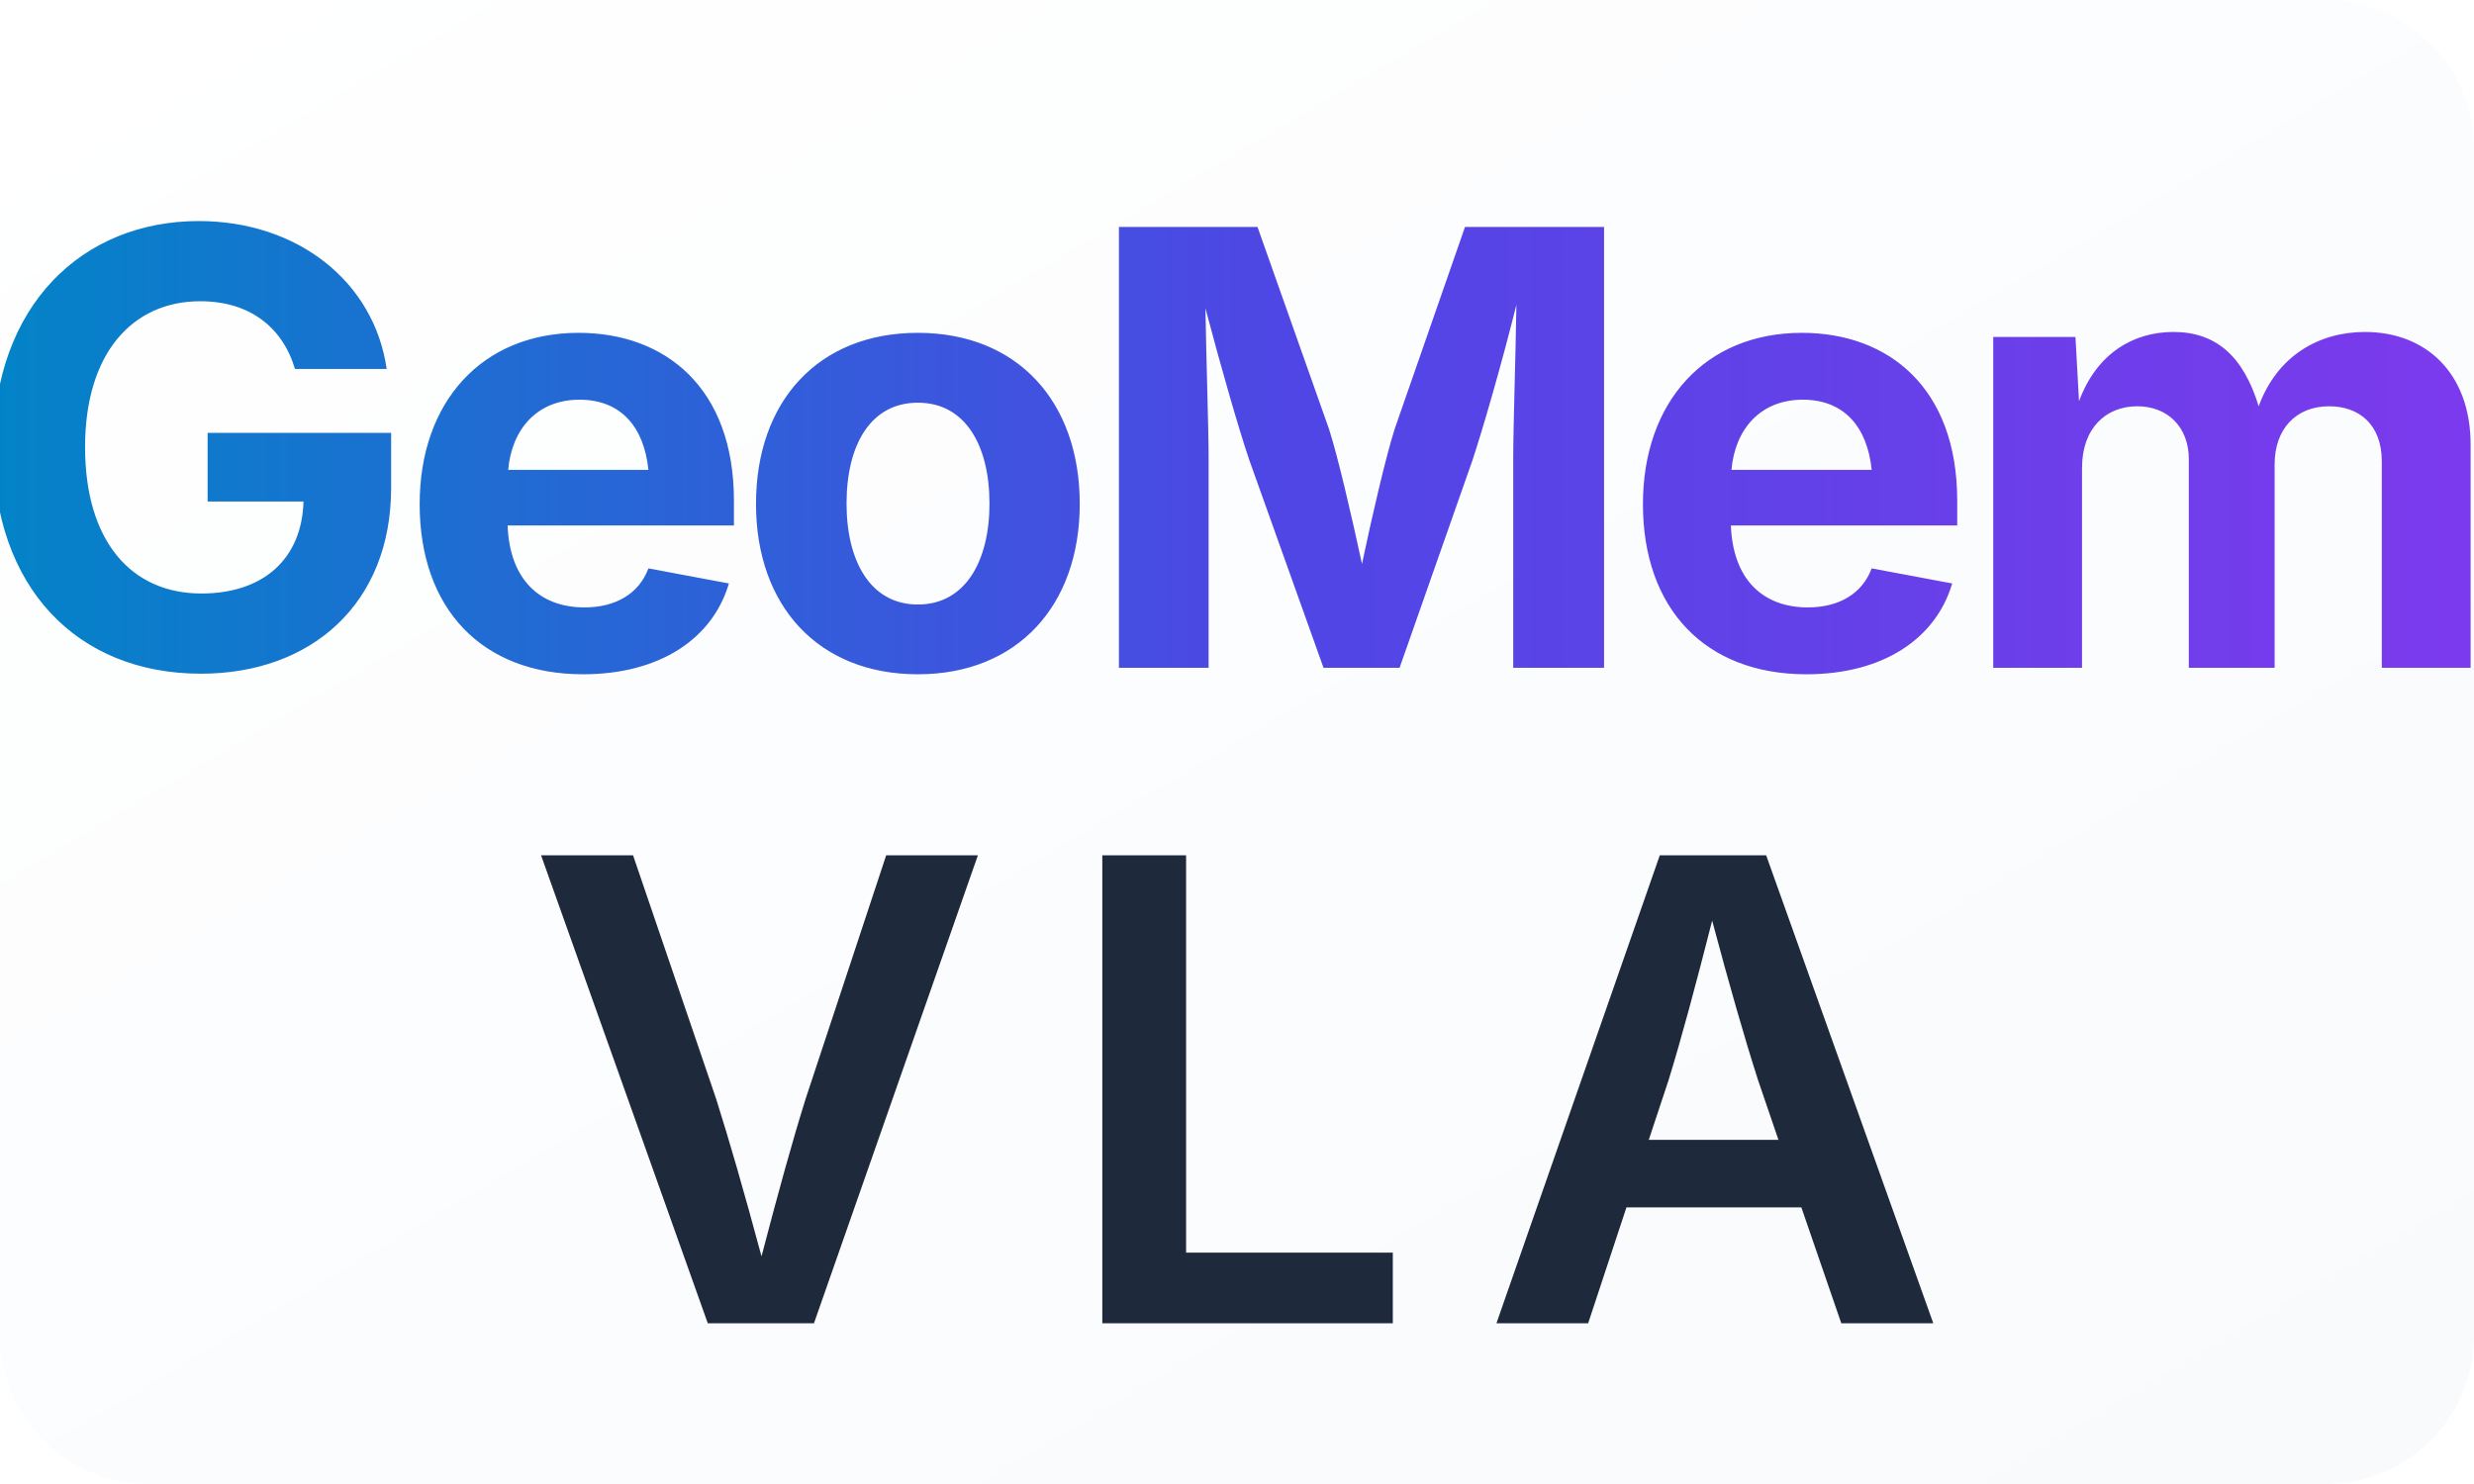
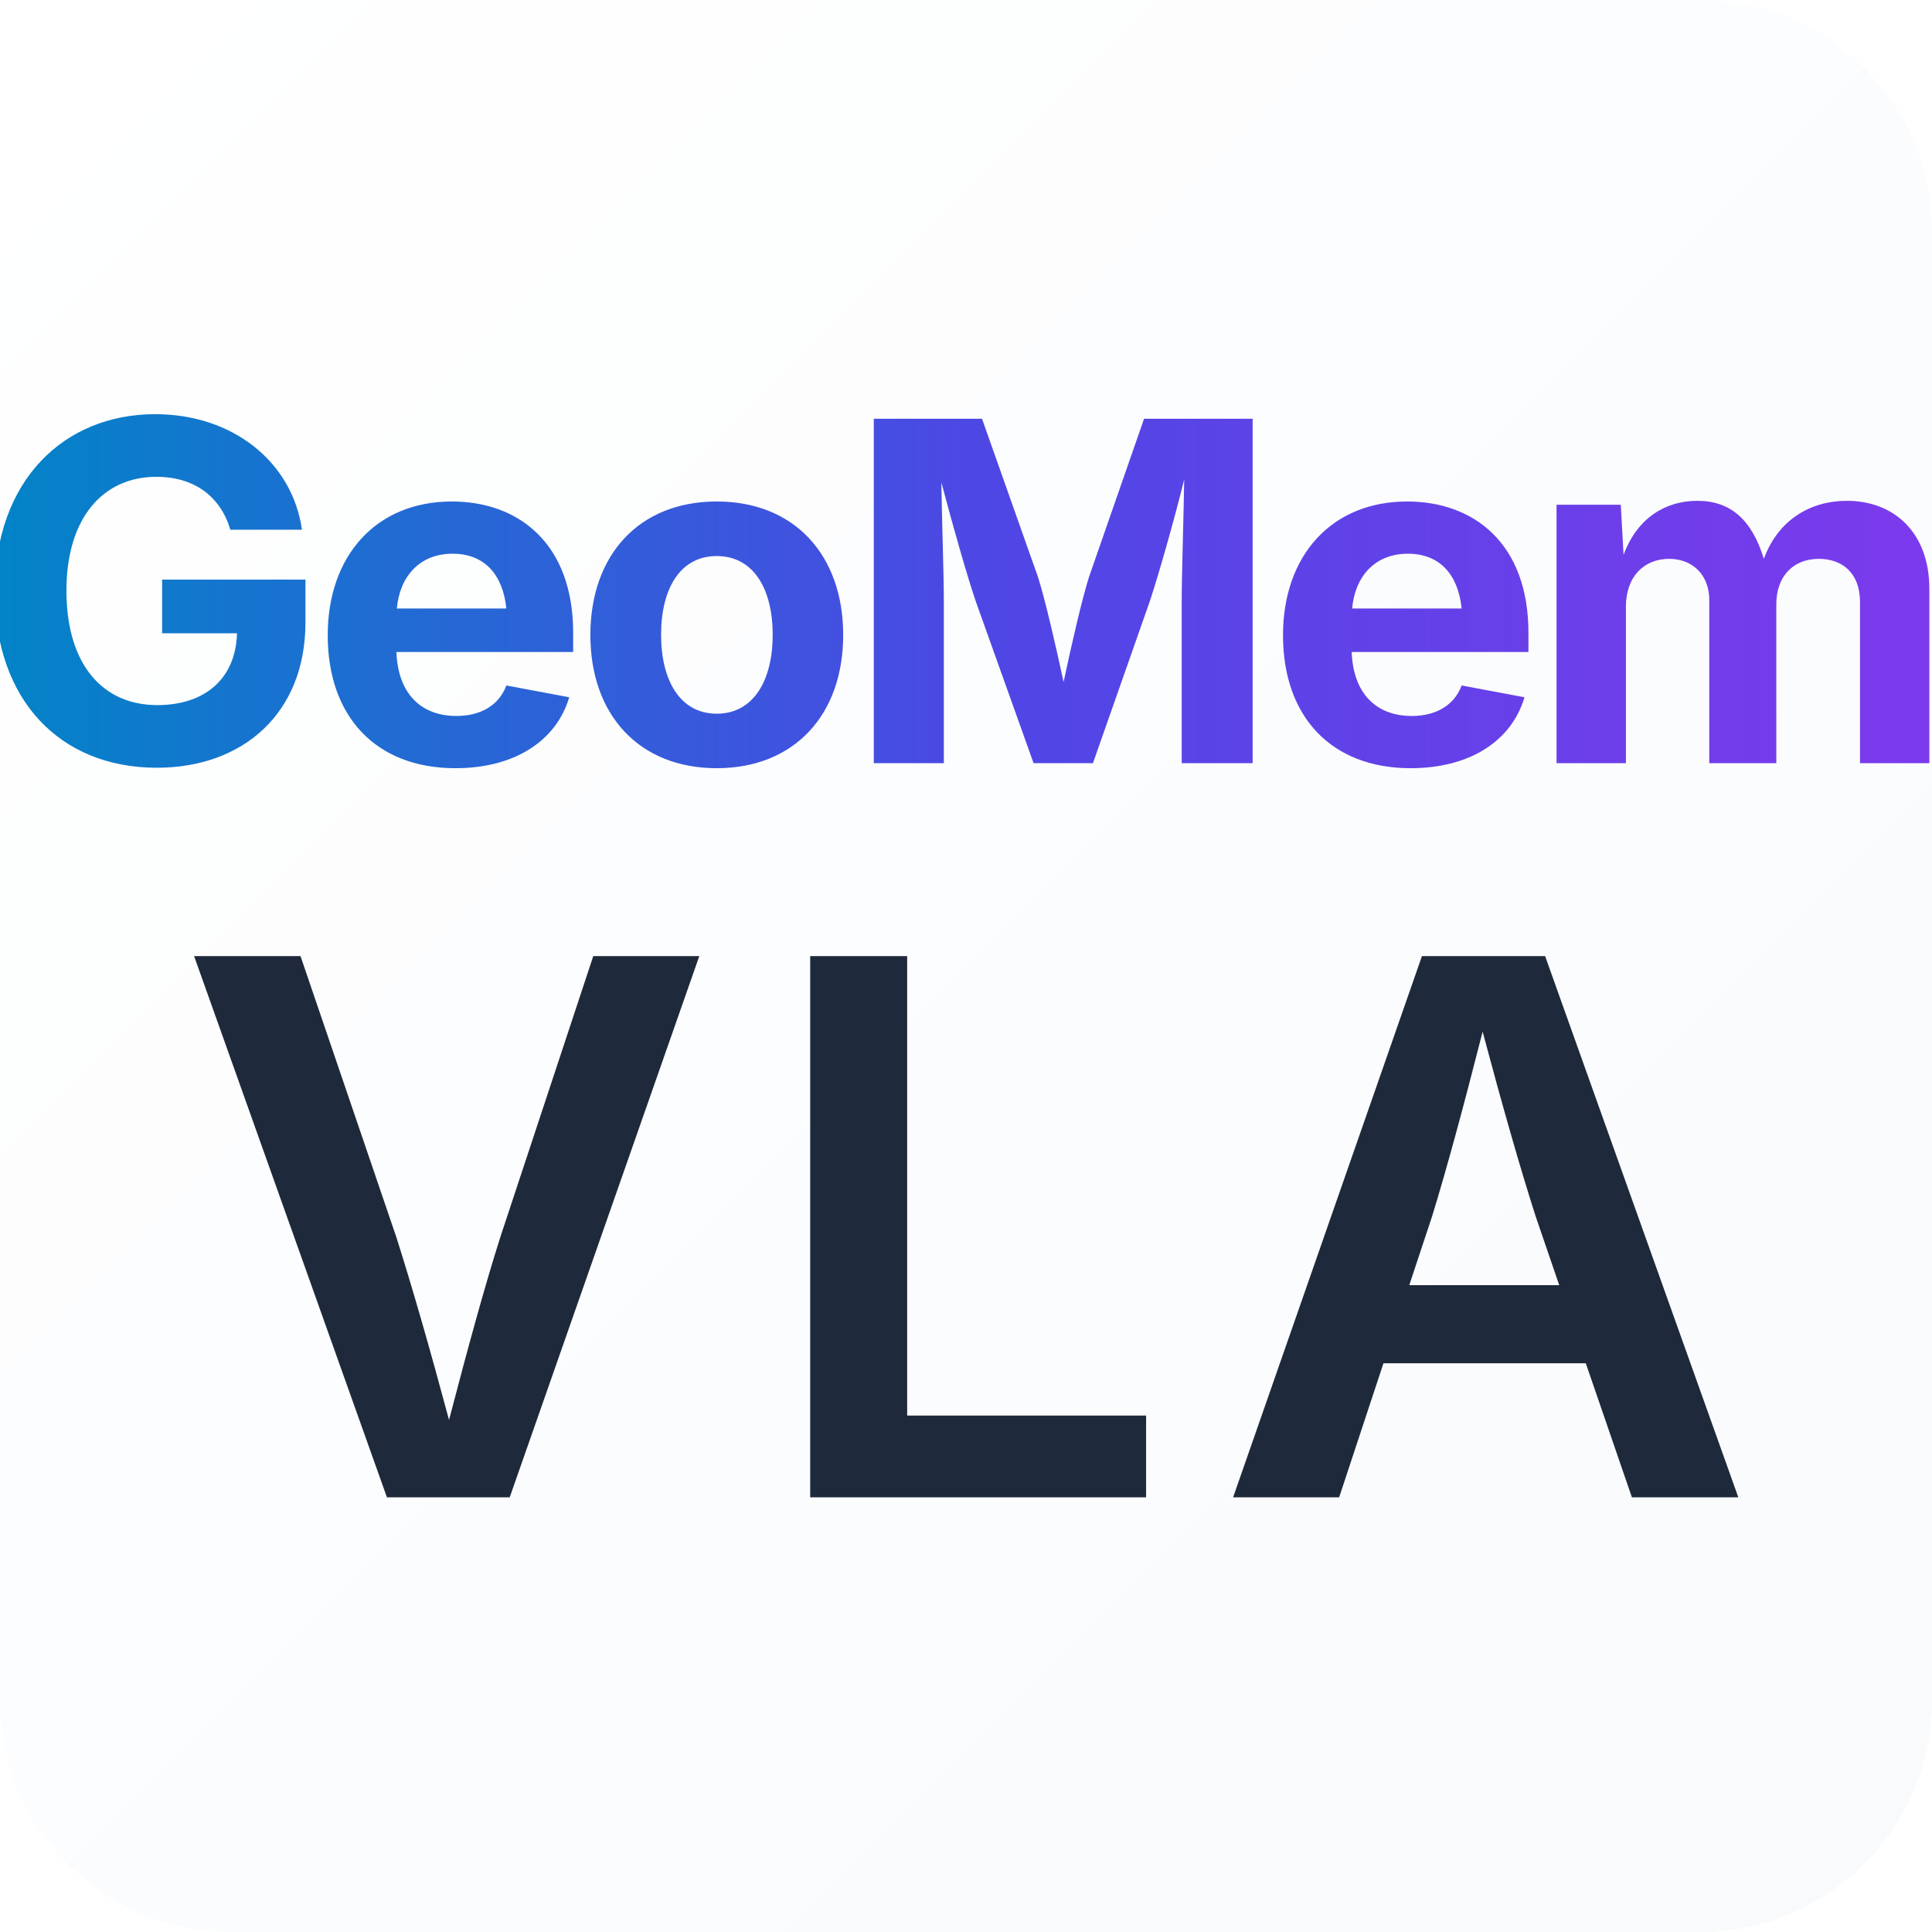
- <svg xmlns="http://www.w3.org/2000/svg" width="400" height="240" viewBox="0 0 400 240" role="img" aria-labelledby="title desc">
+ <svg xmlns="http://www.w3.org/2000/svg" width="400" height="400" viewBox="0 0 400 400" role="img" aria-labelledby="title desc">
  <defs>
    <linearGradient id="background" x1="0" y1="0" x2="1" y2="1">
      <stop offset="0" stop-color="#FFFFFF" />
      <stop offset="1" stop-color="#F8FAFC" />
    </linearGradient>
    <linearGradient id="text" x1="0" y1="0" x2="1" y2="0">
      <stop offset="0" stop-color="#0284C7" />
      <stop offset="0.52" stop-color="#4F46E5" />
      <stop offset="1" stop-color="#7C3AED" />
    </linearGradient>
  </defs>
-   <rect width="400" height="240" rx="24" fill="url(#background)" />
-   <text x="200" y="108" text-anchor="middle" fill="url(#text)" font-family="Inter, 'Segoe UI', Arial, sans-serif" font-size="98" font-weight="700" letter-spacing="-4">GeoMem</text>
-   <text x="200" y="214" text-anchor="middle" fill="#1E293B" font-family="Inter, 'Segoe UI', Arial, sans-serif" font-size="104" font-weight="600" letter-spacing="10">VLA</text>
+   <rect width="400" height="400" rx="48" fill="url(#background)" />
+   <text x="200" y="158" text-anchor="middle" fill="url(#text)" font-family="Inter, 'Segoe UI', Arial, sans-serif" font-size="98" font-weight="700" letter-spacing="-4">GeoMem</text>
+   <text x="200" y="310" text-anchor="middle" fill="#1E293B" font-family="Inter, 'Segoe UI', Arial, sans-serif" font-size="154" font-weight="600" letter-spacing="8">VLA</text>
</svg>
